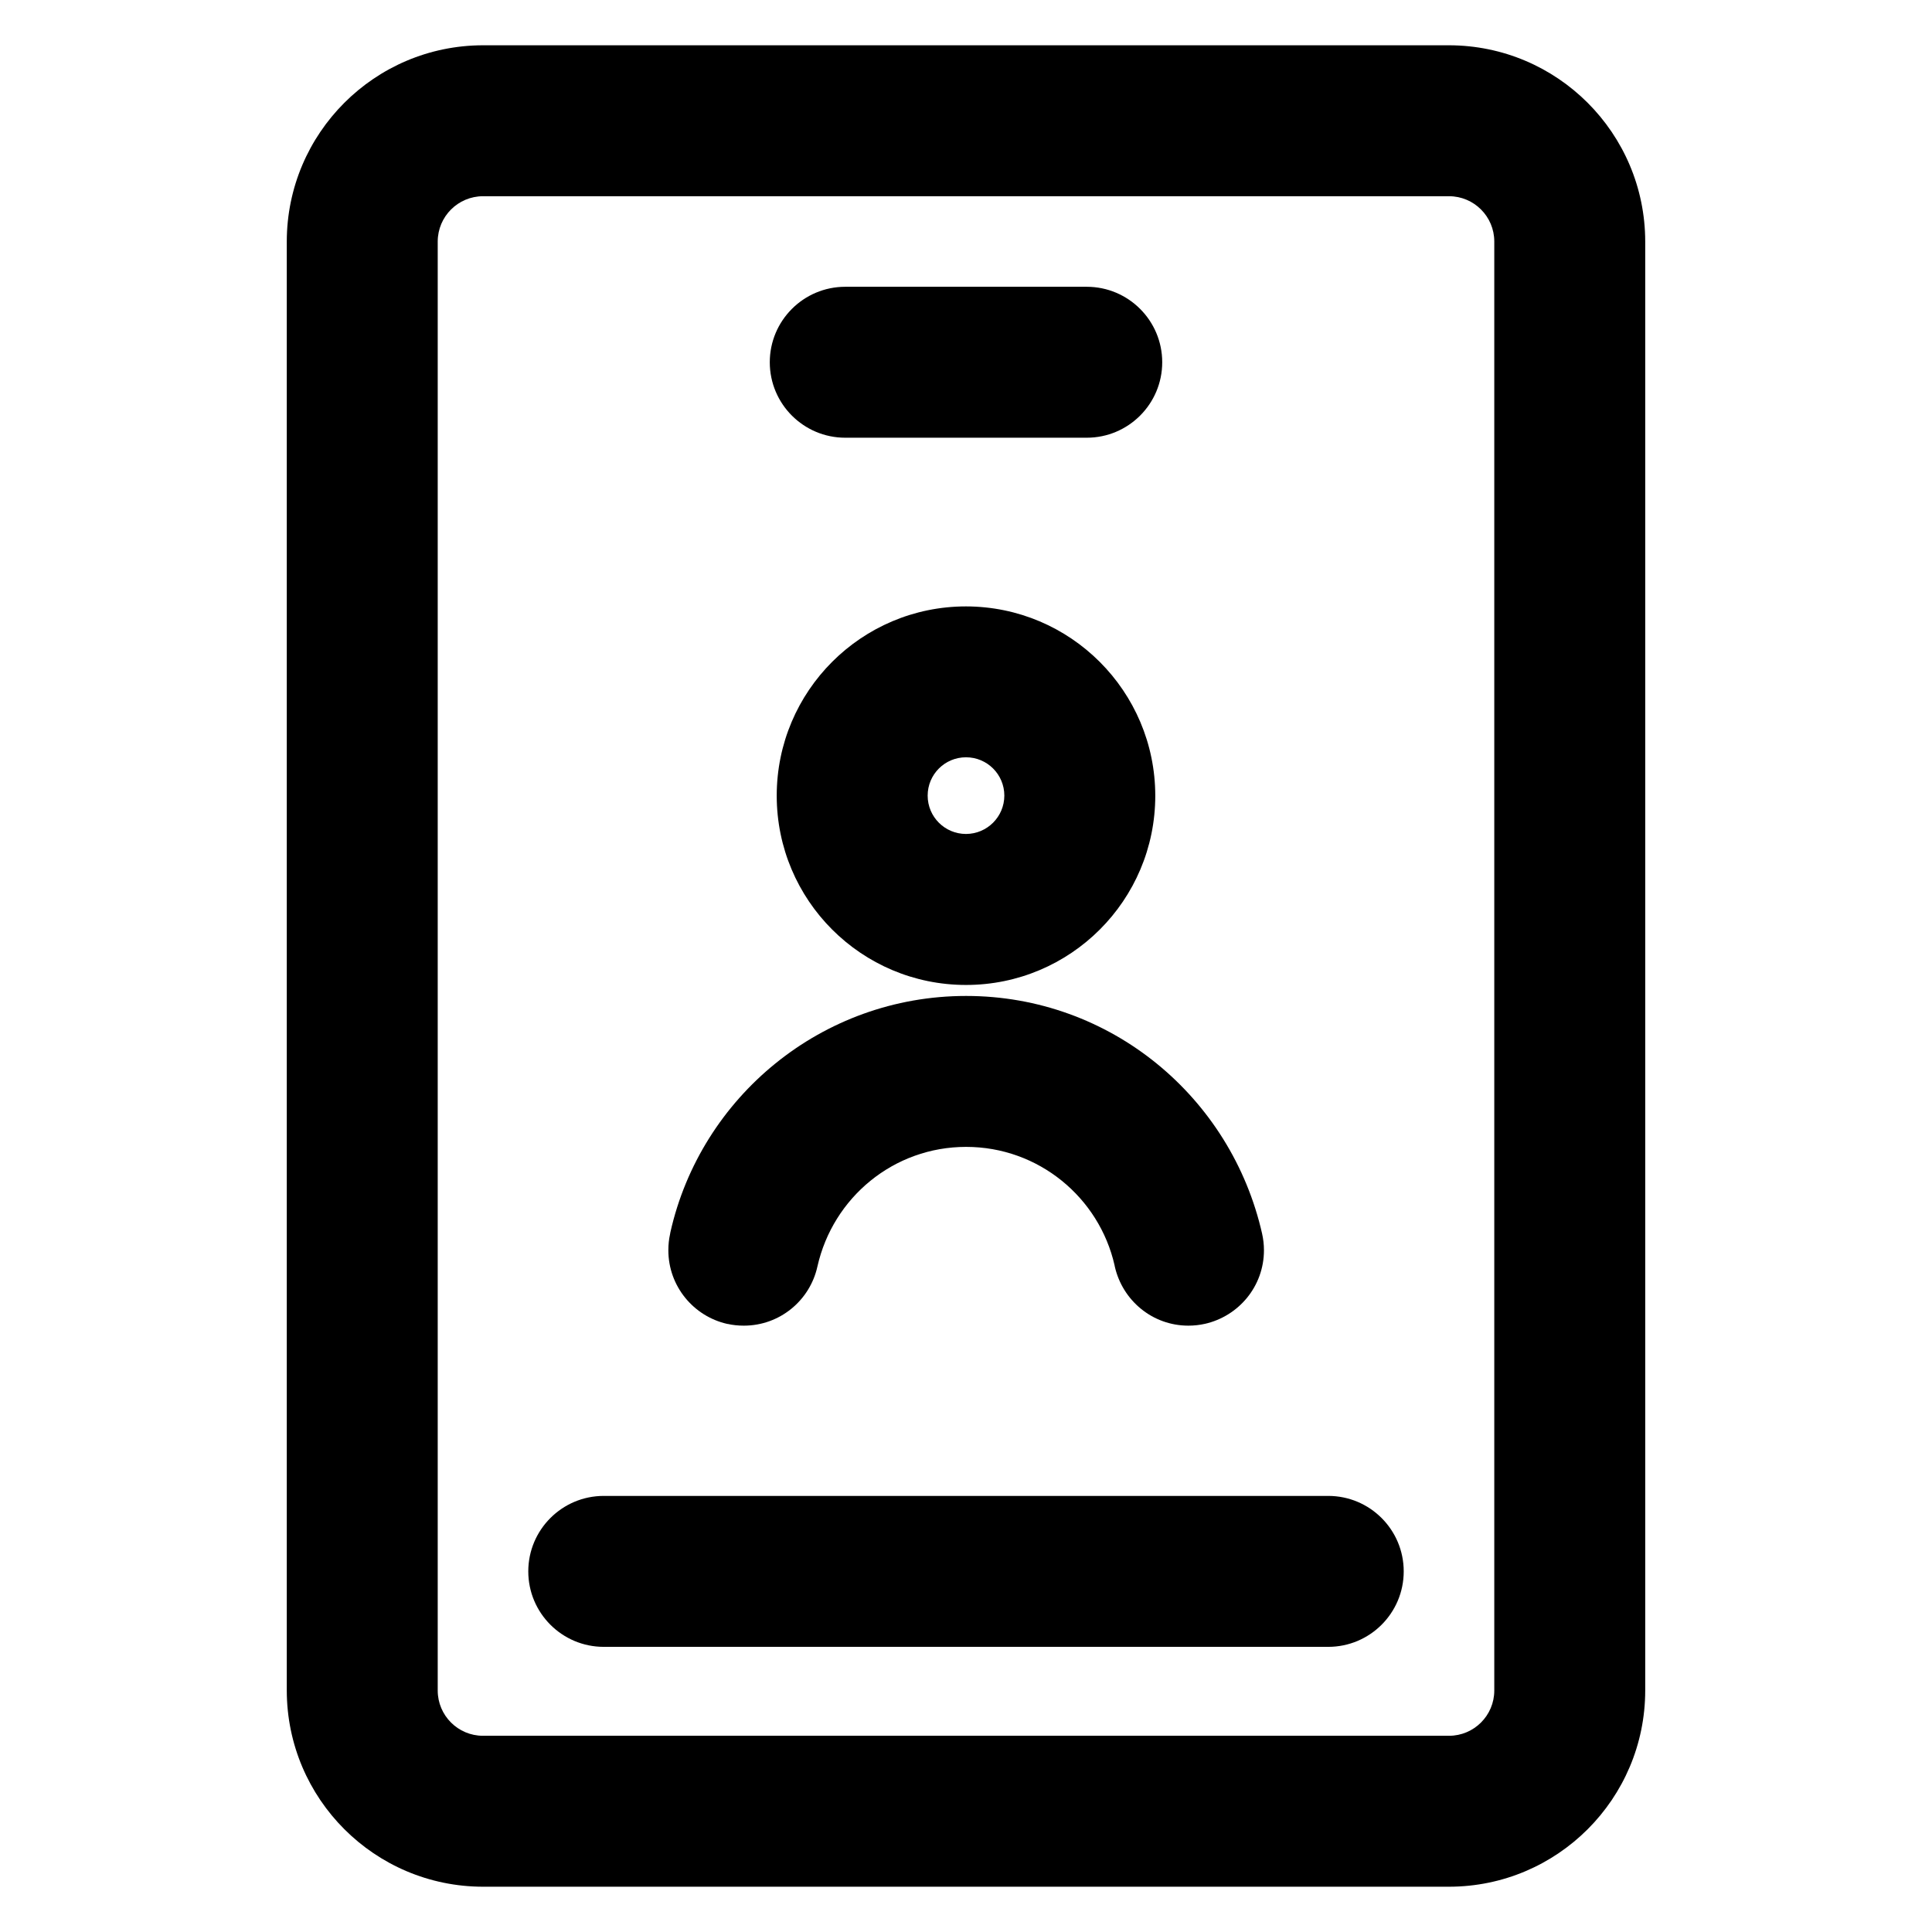
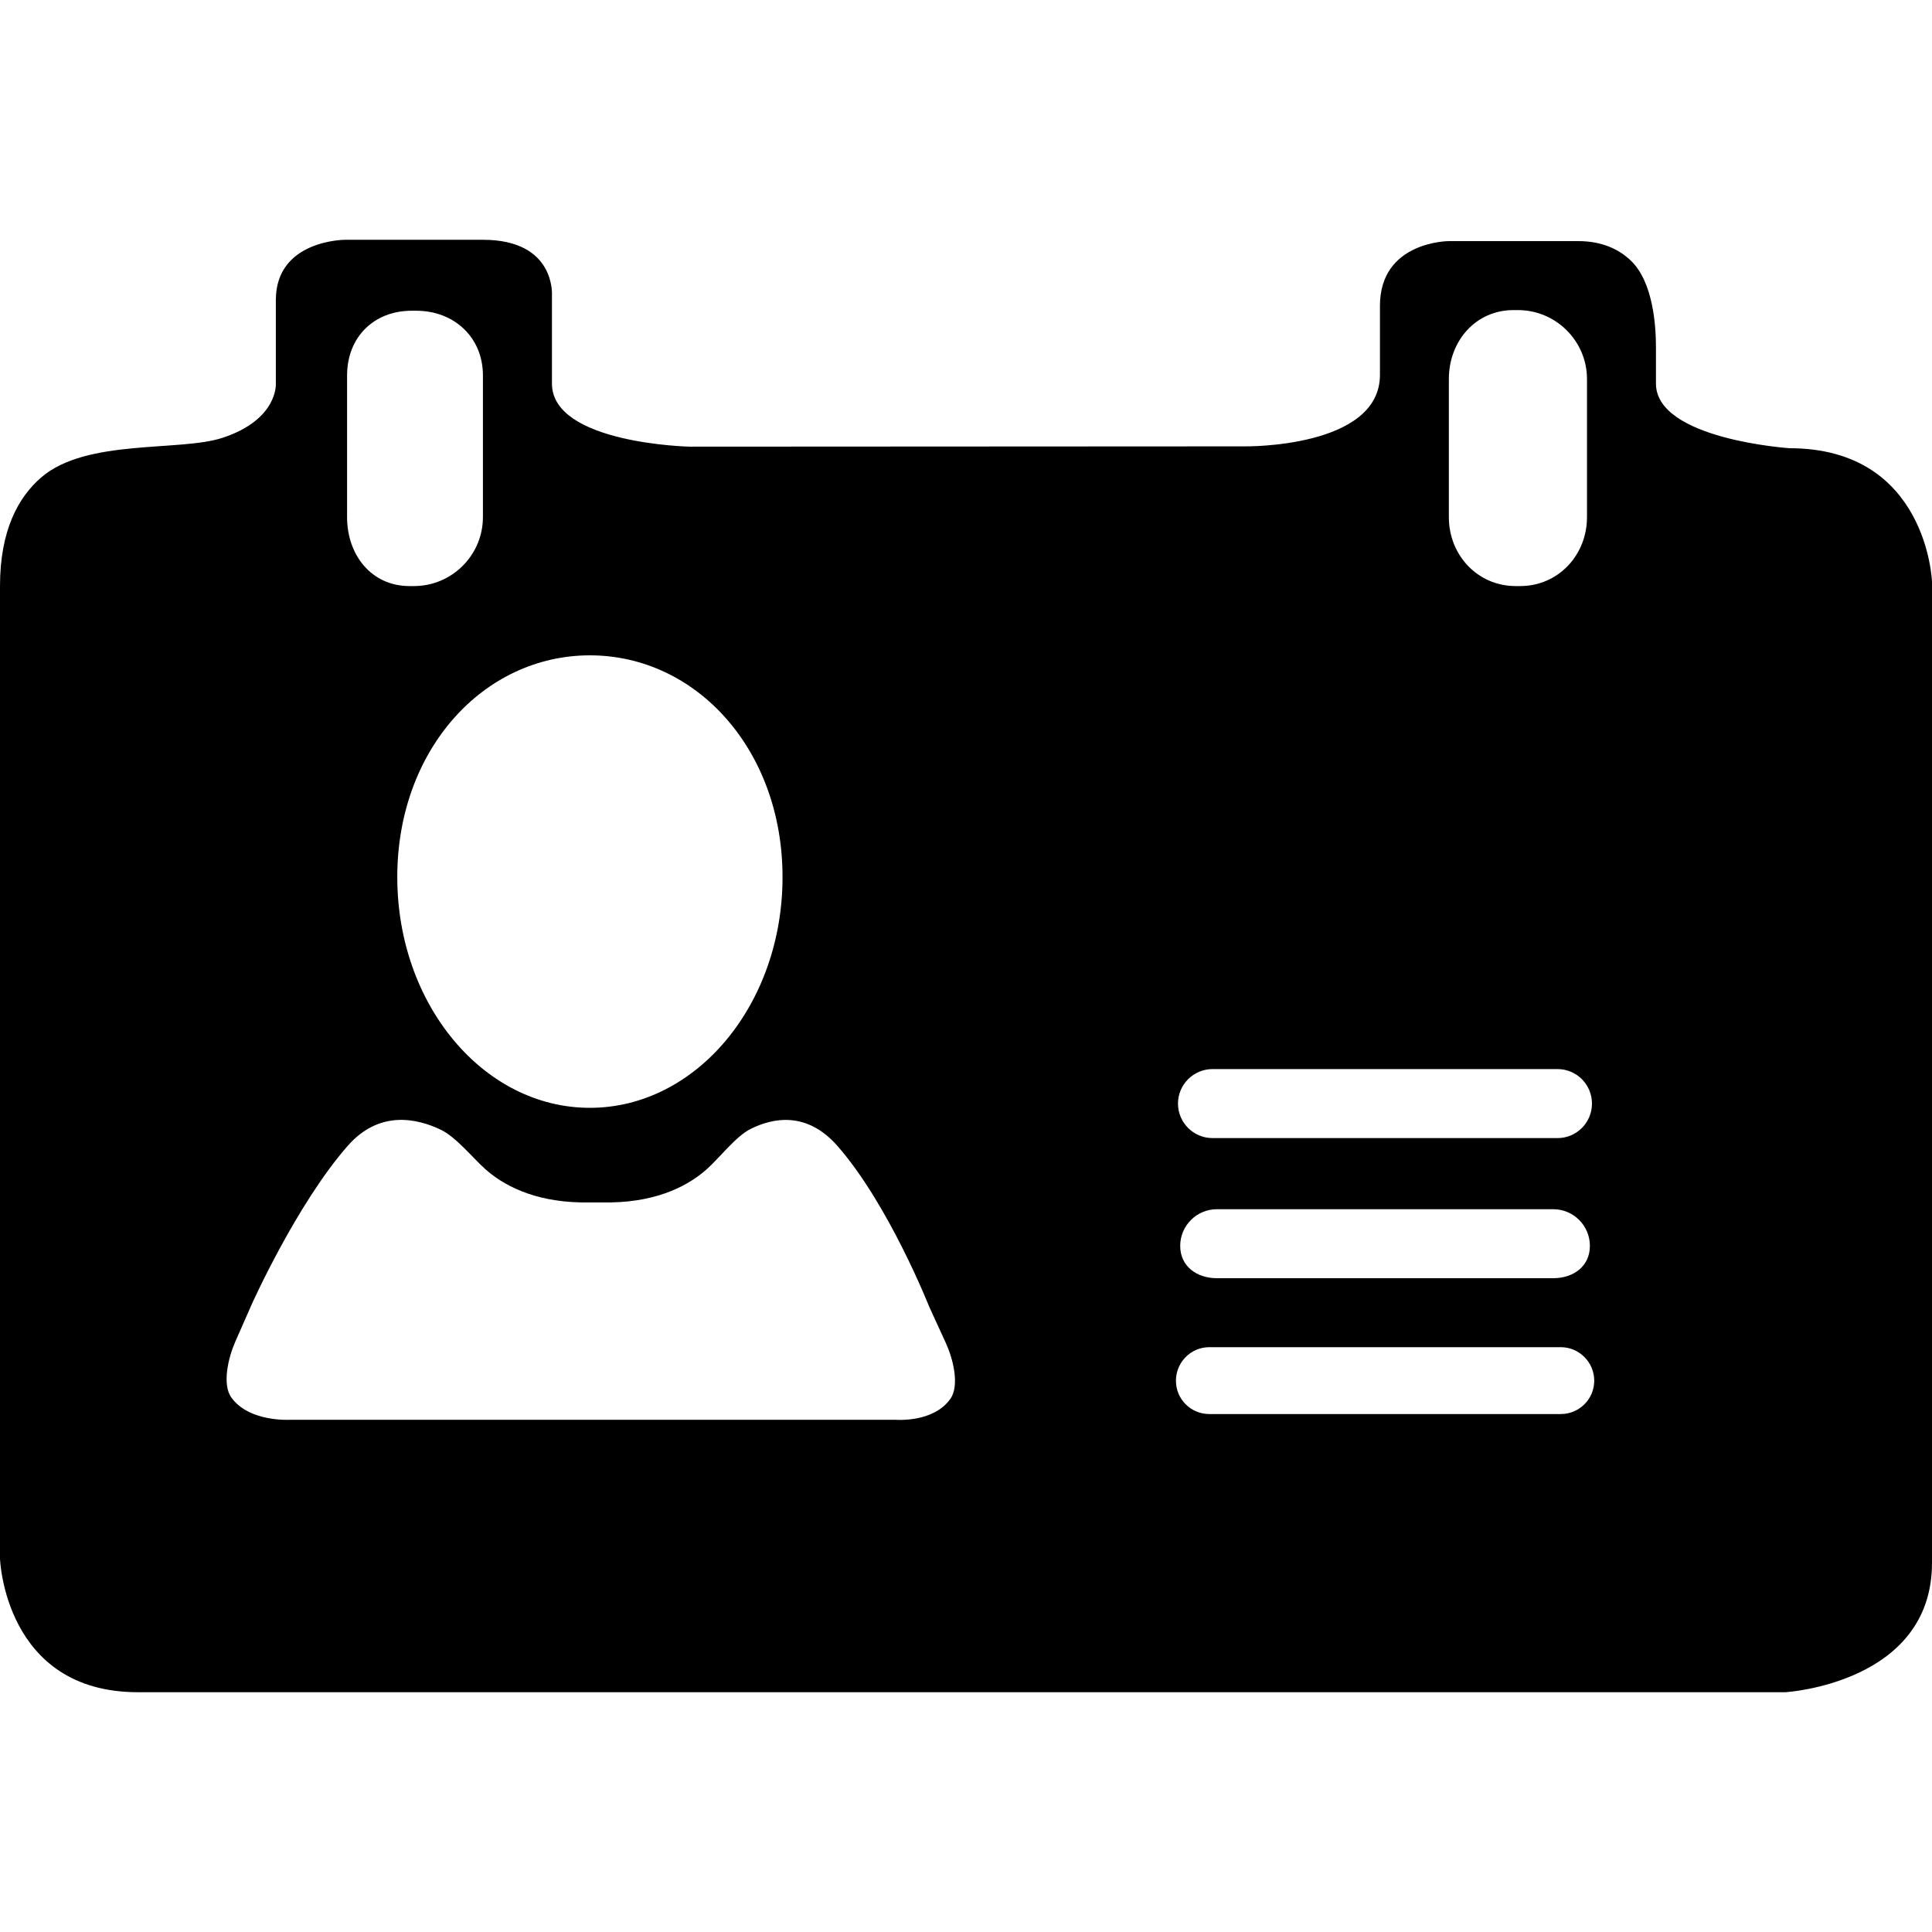
- <svg xmlns="http://www.w3.org/2000/svg" fill="currentColor" viewBox="0 0 32 32" version="1.1">
-   <path d="M24 0.75h-16c-1.794 0.002-3.248 1.456-3.25 3.25v24c0.002 1.794 1.456 3.248 3.25 3.25h16c1.794-0.001 3.249-1.456 3.25-3.25v-24c-0.002-1.794-1.456-3.248-3.25-3.25h-0zM24.75 28c-0 0.414-0.336 0.75-0.75 0.75h-16c-0.414-0-0.75-0.336-0.75-0.75v-24c0.001-0.414 0.336-0.749 0.75-0.75h16c0.414 0 0.75 0.336 0.75 0.75v0zM16 10.044c0 0 0 0-0 0-1.731 0-3.135 1.403-3.135 3.135s1.403 3.135 3.135 3.135c1.731 0 3.135-1.403 3.135-3.135 0-0 0-0 0-0v0c-0.002-1.73-1.404-3.133-3.135-3.135h-0zM16 13.813c0 0 0 0-0 0-0.351 0-0.635-0.284-0.635-0.635s0.284-0.635 0.635-0.635c0.351 0 0.635 0.284 0.635 0.635 0 0 0 0 0 0v0c-0.001 0.35-0.284 0.634-0.635 0.635h-0zM12.051 21.928c0.081 0.019 0.174 0.029 0.269 0.029 0.596 0 1.094-0.418 1.218-0.976l0.002-0.008c0.258-1.139 1.262-1.977 2.462-1.977s2.204 0.839 2.459 1.962l0.003 0.017c0.127 0.565 0.624 0.982 1.219 0.982h0c0.096-0 0.189-0.011 0.278-0.031l-0.008 0.002c0.566-0.127 0.982-0.625 0.982-1.22 0-0.095-0.011-0.188-0.031-0.276l0.002 0.008c-0.512-2.272-2.513-3.944-4.904-3.944s-4.394 1.673-4.898 3.913l-0.006 0.034c-0.018 0.080-0.028 0.171-0.028 0.265 0 0.596 0.417 1.094 0.975 1.22l0.008 0.002zM22 24.777h-12c-0.69 0-1.25 0.56-1.25 1.25s0.56 1.25 1.25 1.25v0h12c0.69 0 1.25-0.56 1.25-1.25s-0.56-1.25-1.25-1.25v0zM14 7.25h4c0.69 0 1.25-0.56 1.25-1.25s-0.56-1.25-1.25-1.25v0h-4c-0.69 0-1.25 0.56-1.25 1.25s0.56 1.25 1.25 1.25v0z" />
+ <svg xmlns="http://www.w3.org/2000/svg" version="1.1" id="Capa_1" viewBox="0 0 293.709 293.709" xml:space="preserve">
+   <g>
+     <path style="currentColor" d="M251.742,58.307c0,0,0-2.502,0-5.58s-0.386-9.894-3.878-13.168c-1.757-1.648-4.297-2.904-7.93-2.904   h-19.668c0,0-10.481,0-10.481,9.834V56.98c0,11.166-20.511,10.878-20.511,10.878l-84.469,0.044c0,0-20.897-0.462-20.897-9.589   V44.954c0,0,0.658-8.501-10.492-8.501H52.449c0,0-10.514,0-10.514,9.159v12.706c0,0,0.375,5.461-8.126,8.246   c-6.478,2.121-20.641,0.109-27.489,5.972C2.768,75.57,0,80.65,0,89.097v147.839c0,0,0.647,20.32,20.973,20.32h250.436   c0,0,22.3-1.305,22.3-19.662V88.45c0,0-0.68-20.309-21.647-20.309C272.062,68.135,251.742,66.803,251.742,58.307z M220.26,57.627   c0-5.776,4.068-10.487,9.834-10.487h0.658c5.798,0,10.508,4.71,10.508,10.487v20.989c0,5.776-4.373,10.481-10.171,10.481h-0.658   c-5.798,0-10.171-4.699-10.171-10.481V57.627z M184.335,162.525h52.449c2.888,0,5.232,2.339,5.232,5.254   c0,2.888-2.344,5.238-5.232,5.238h-52.449c-2.888,0-5.254-2.35-5.254-5.238C179.081,164.863,181.447,162.525,184.335,162.525z    M241.701,189.405c0,3.089-2.491,4.911-5.564,4.911h-51.144c-3.073,0-5.575-1.822-5.575-4.911c0-3.073,2.497-5.575,5.575-5.575   h51.144C239.21,183.829,241.701,186.331,241.701,189.405z M89.674,99.627c16.176,0,29.289,14.354,29.289,33.711   c0,19.363-13.114,35.077-29.289,35.077s-29.278-15.713-29.278-35.077C60.395,113.981,73.498,99.627,89.674,99.627z M52.764,57.072   c0-5.776,4.036-9.834,9.834-9.834h0.658c5.798,0,10.16,4.052,10.16,9.834v21.544c0,5.776-4.71,10.481-10.481,10.481H62.25   c-5.765,0-9.486-4.699-9.486-10.481C52.764,78.616,52.764,57.072,52.764,57.072z M144.489,212.64   c-2.567,3.688-8.322,3.198-8.322,3.198H44.133c0,0-6.211,0.408-8.947-3.361c-1.474-2.034-0.451-6.162,0.566-8.469l2.48-5.64   c0,0,6.842-15.306,14.637-24.182c4.786-5.439,10.481-4.199,14.163-2.431c2.268,1.088,4.835,4.264,6.706,5.945   c2.584,2.317,7.141,4.95,14.598,5.096h4.574c7.452-0.141,12.009-2.779,14.588-5.096c1.876-1.681,4.368-4.95,6.614-6.075   c3.383-1.692,8.523-2.73,13.184,2.567c7.8,8.877,13.968,24.465,13.968,24.465l2.535,5.532   C144.848,206.467,145.925,210.573,144.489,212.64z M237.285,214.968h-53.439c-2.807,0-5.075-2.252-5.075-5.069   c0-2.812,2.268-5.096,5.075-5.096h53.439c2.779,0,5.075,2.284,5.075,5.096C242.359,212.716,240.064,214.968,237.285,214.968z" />
+   </g>
</svg>
